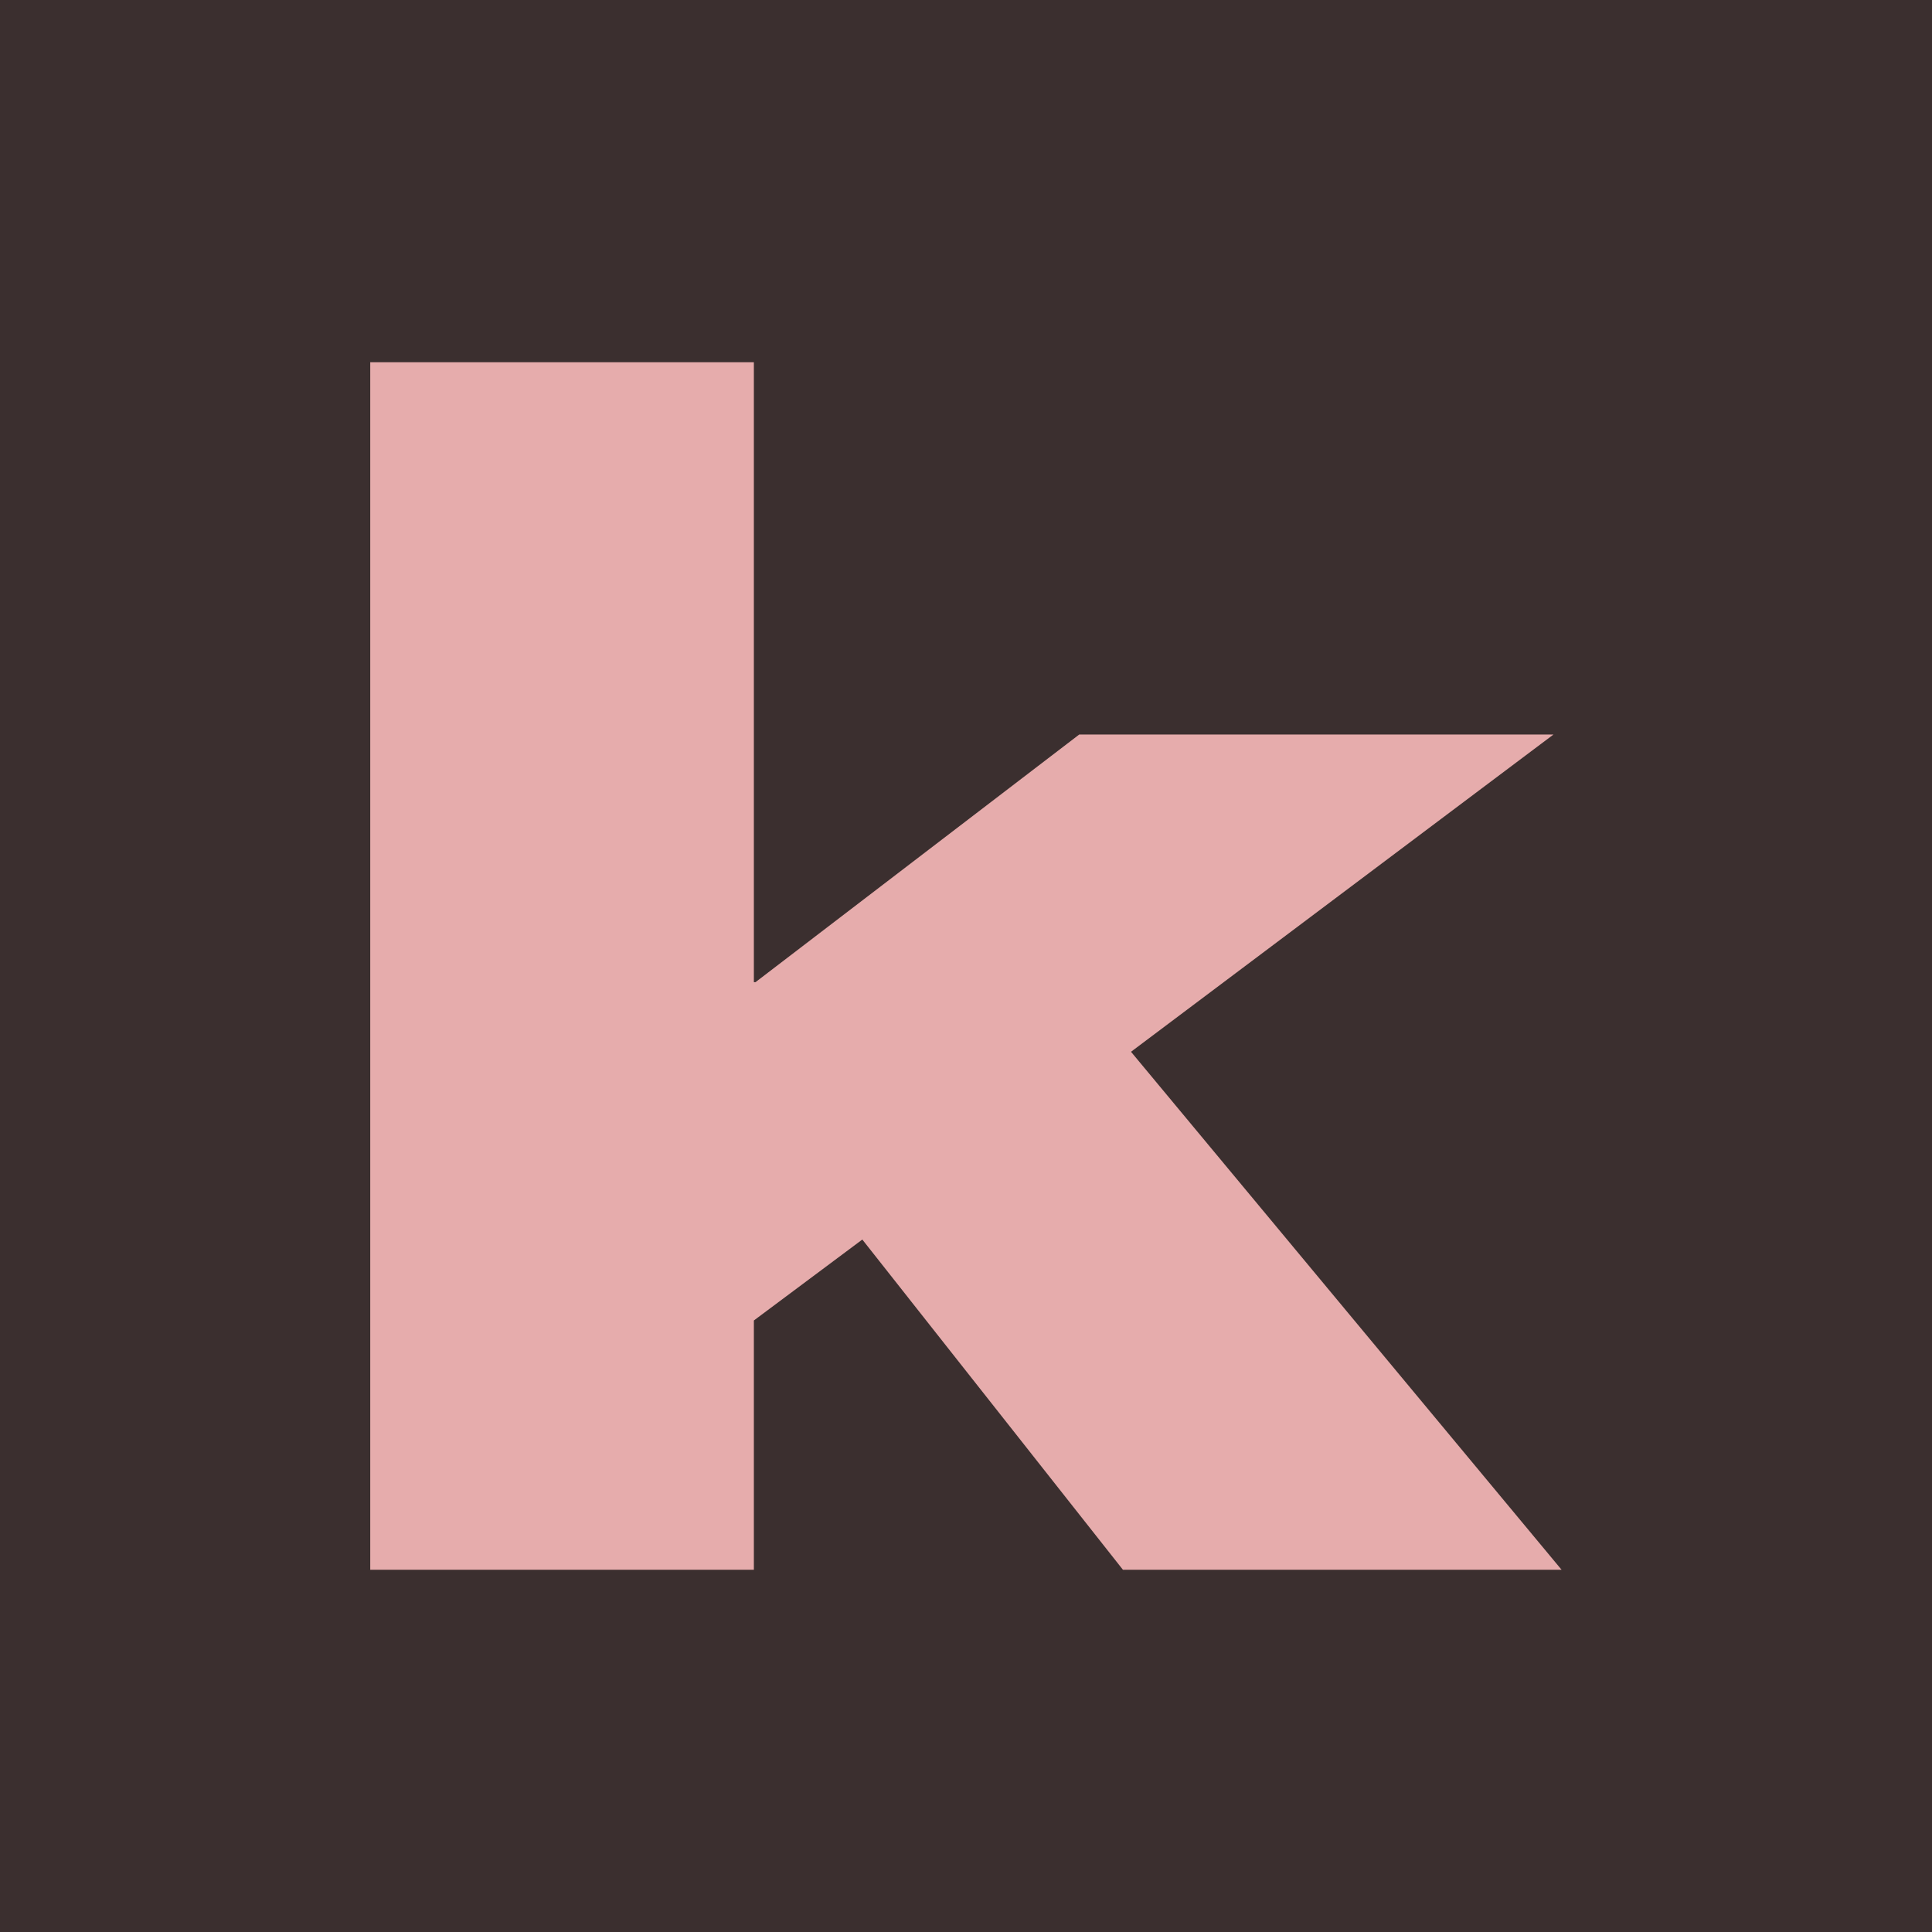
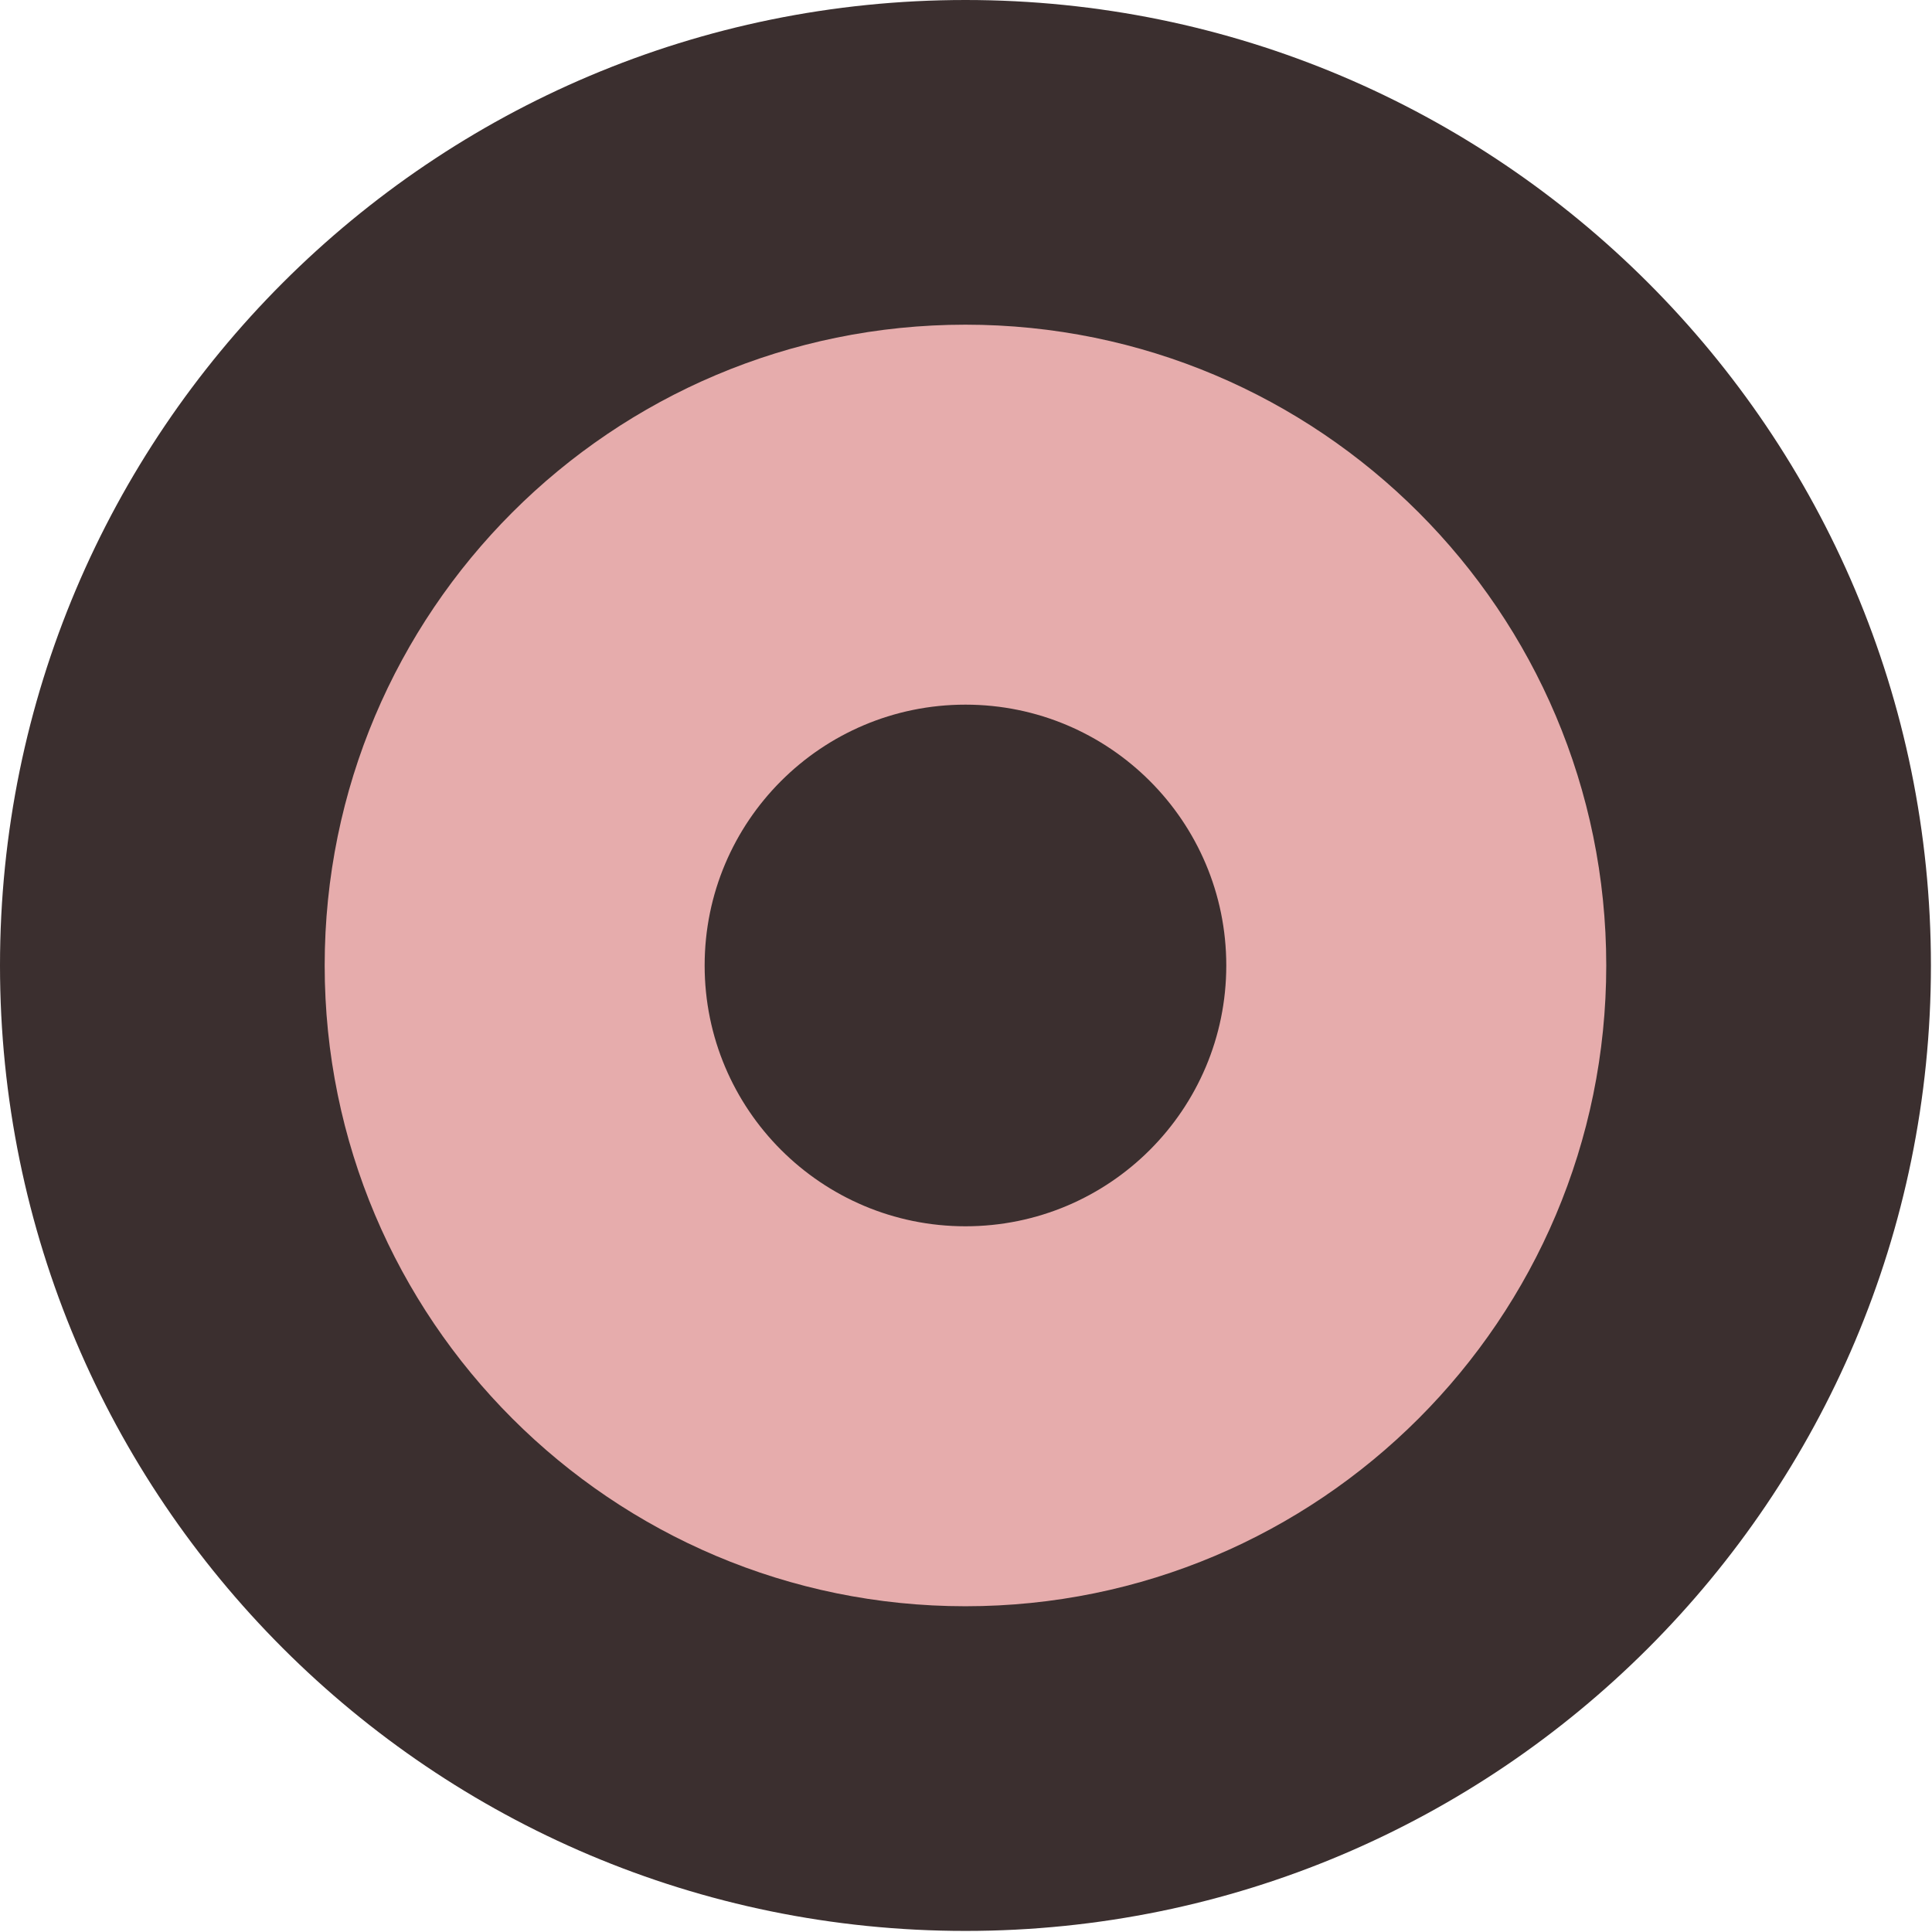
- <svg xmlns="http://www.w3.org/2000/svg" viewBox="0 0 64 64">
-   <rect width="64" height="64" fill="#3b2f2f" />
-   <path transform="translate(10.12 52.00) scale(0.05362 -0.05362)" fill="#e6acac" d="M40 0H277V154L344 204L505 0H776L510 320L771 516H478L278 363H277V746H40Z" />
+ <svg xmlns="http://www.w3.org/2000/svg" width="1561" height="1561" viewBox="0 0 1561 1561" fill="none">
+   <circle cx="780.066" cy="780.066" r="780.066" fill="#3B2F2F" />
+   <circle cx="780.067" cy="780.068" r="517.736" fill="#E6ACAC" />
+   <circle cx="780.066" cy="780.068" r="210.733" fill="#3B2F2F" />
</svg>
